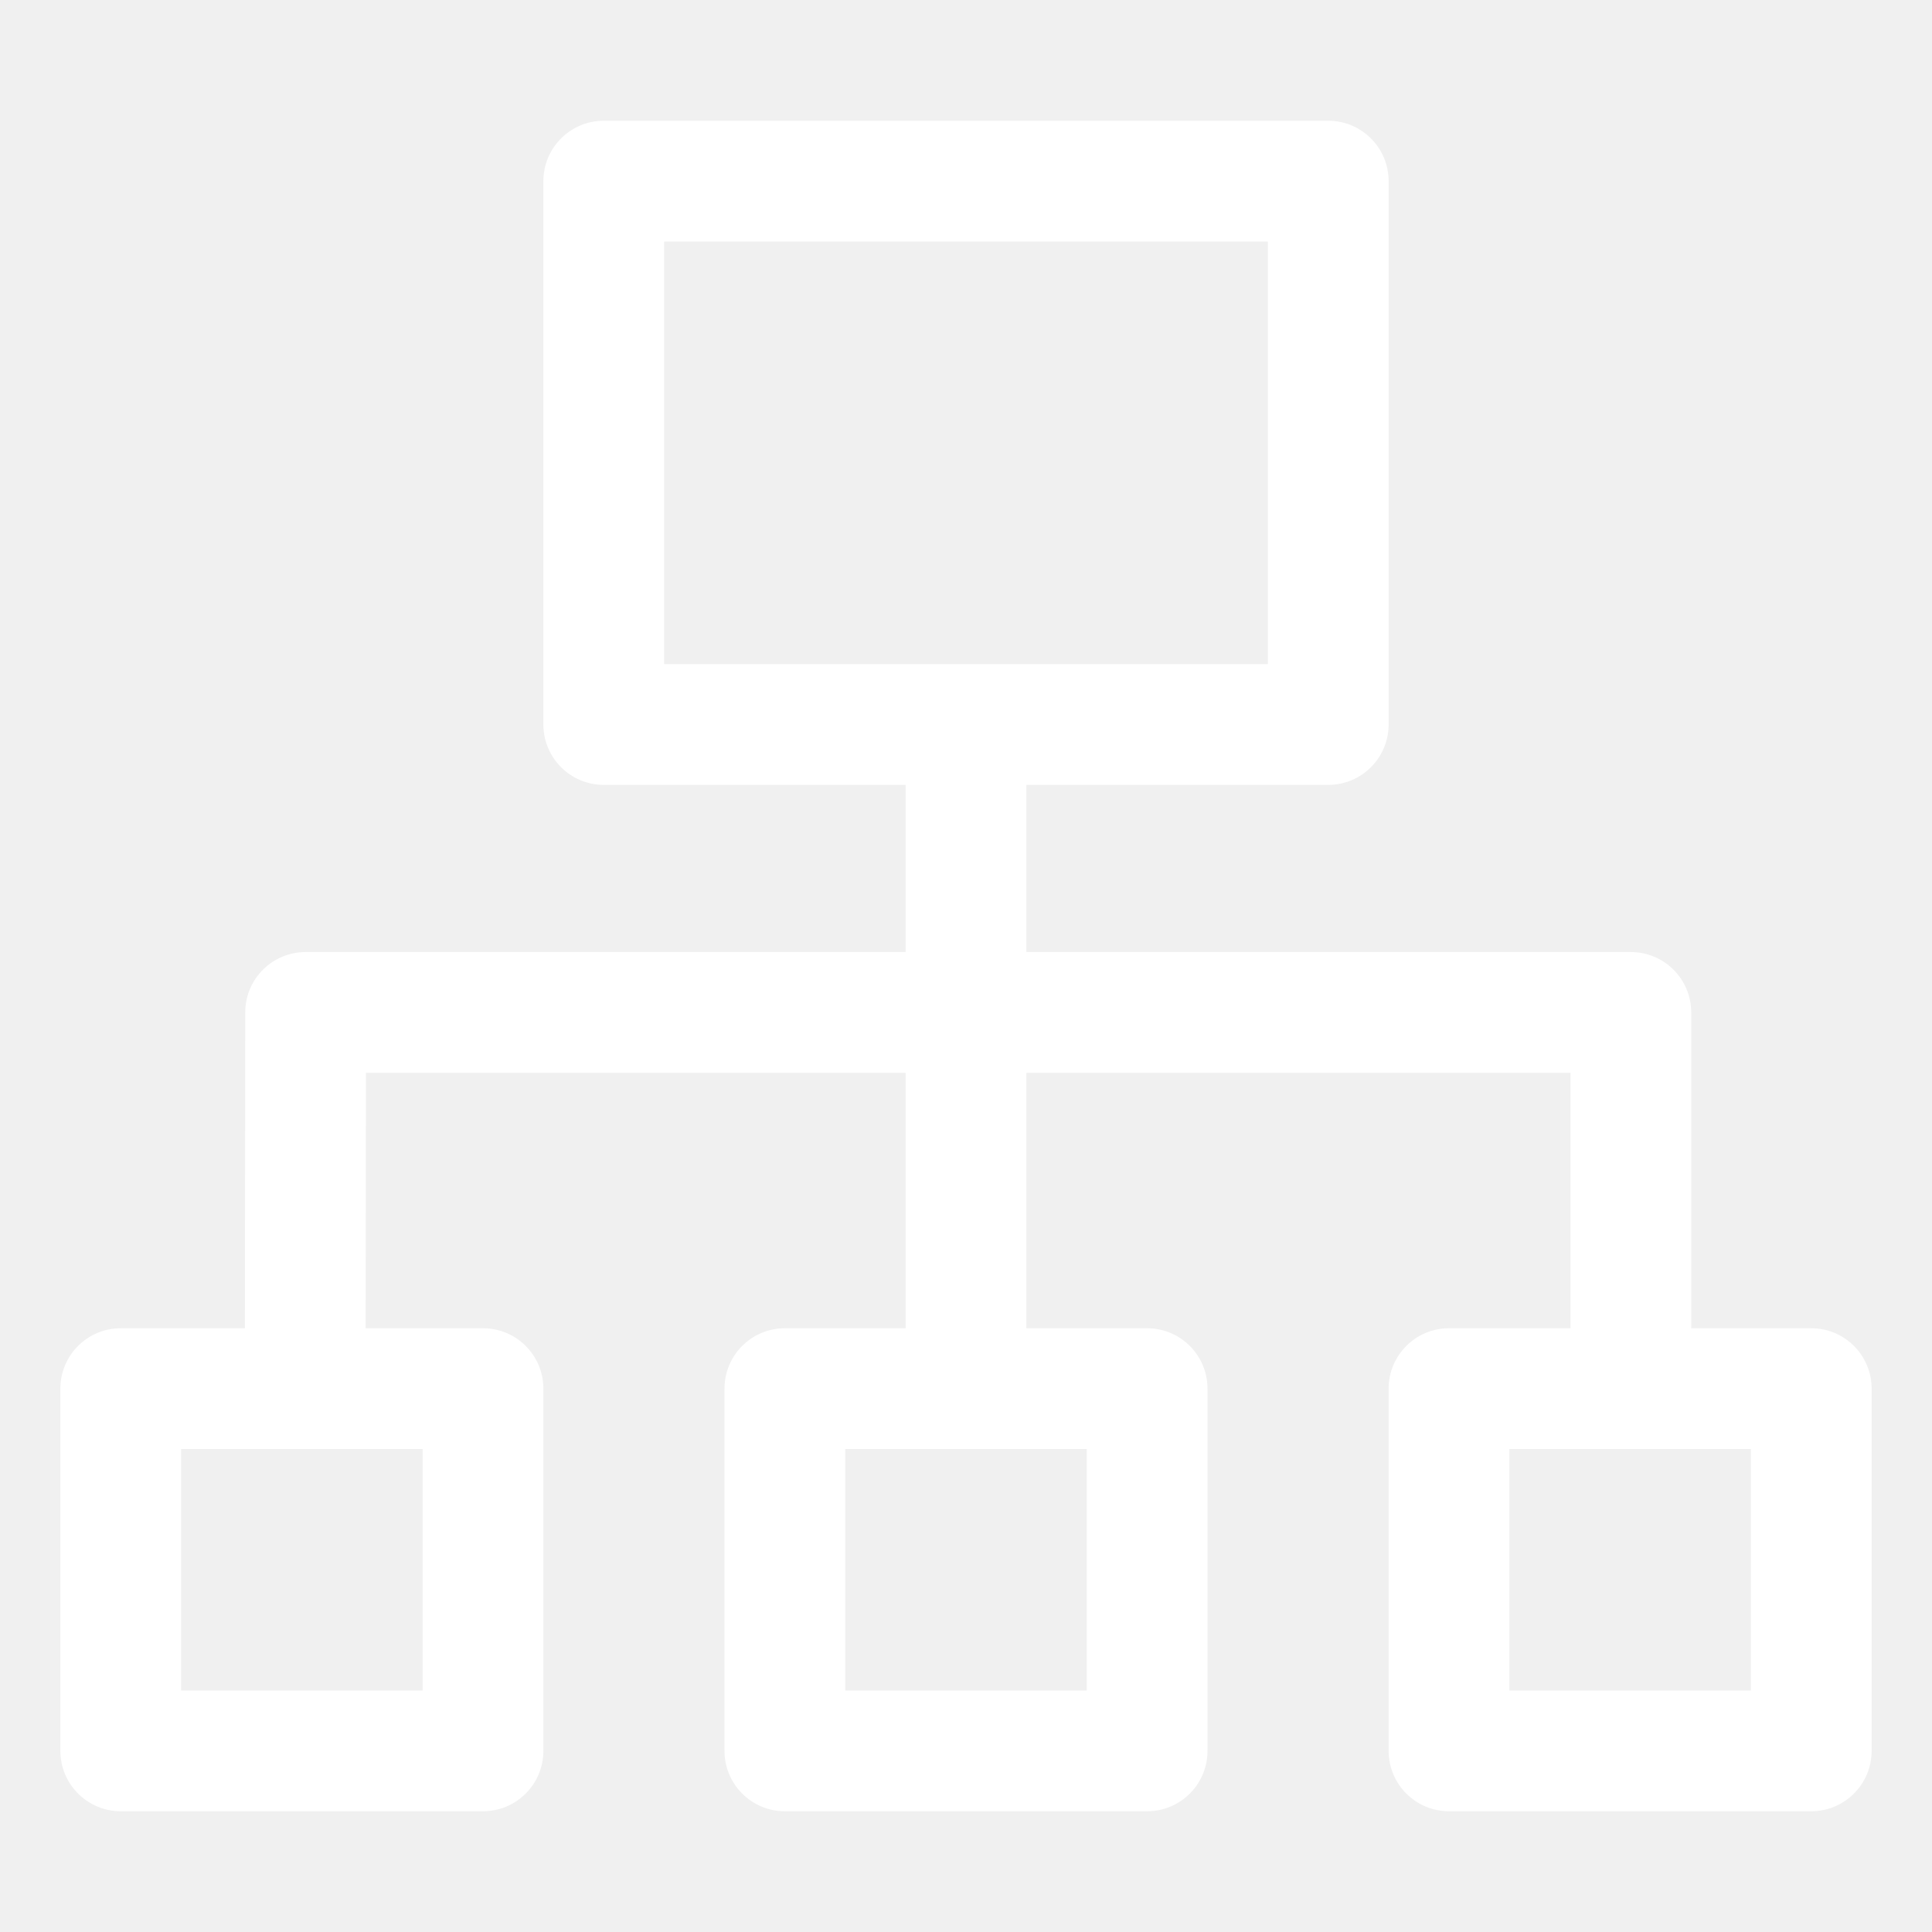
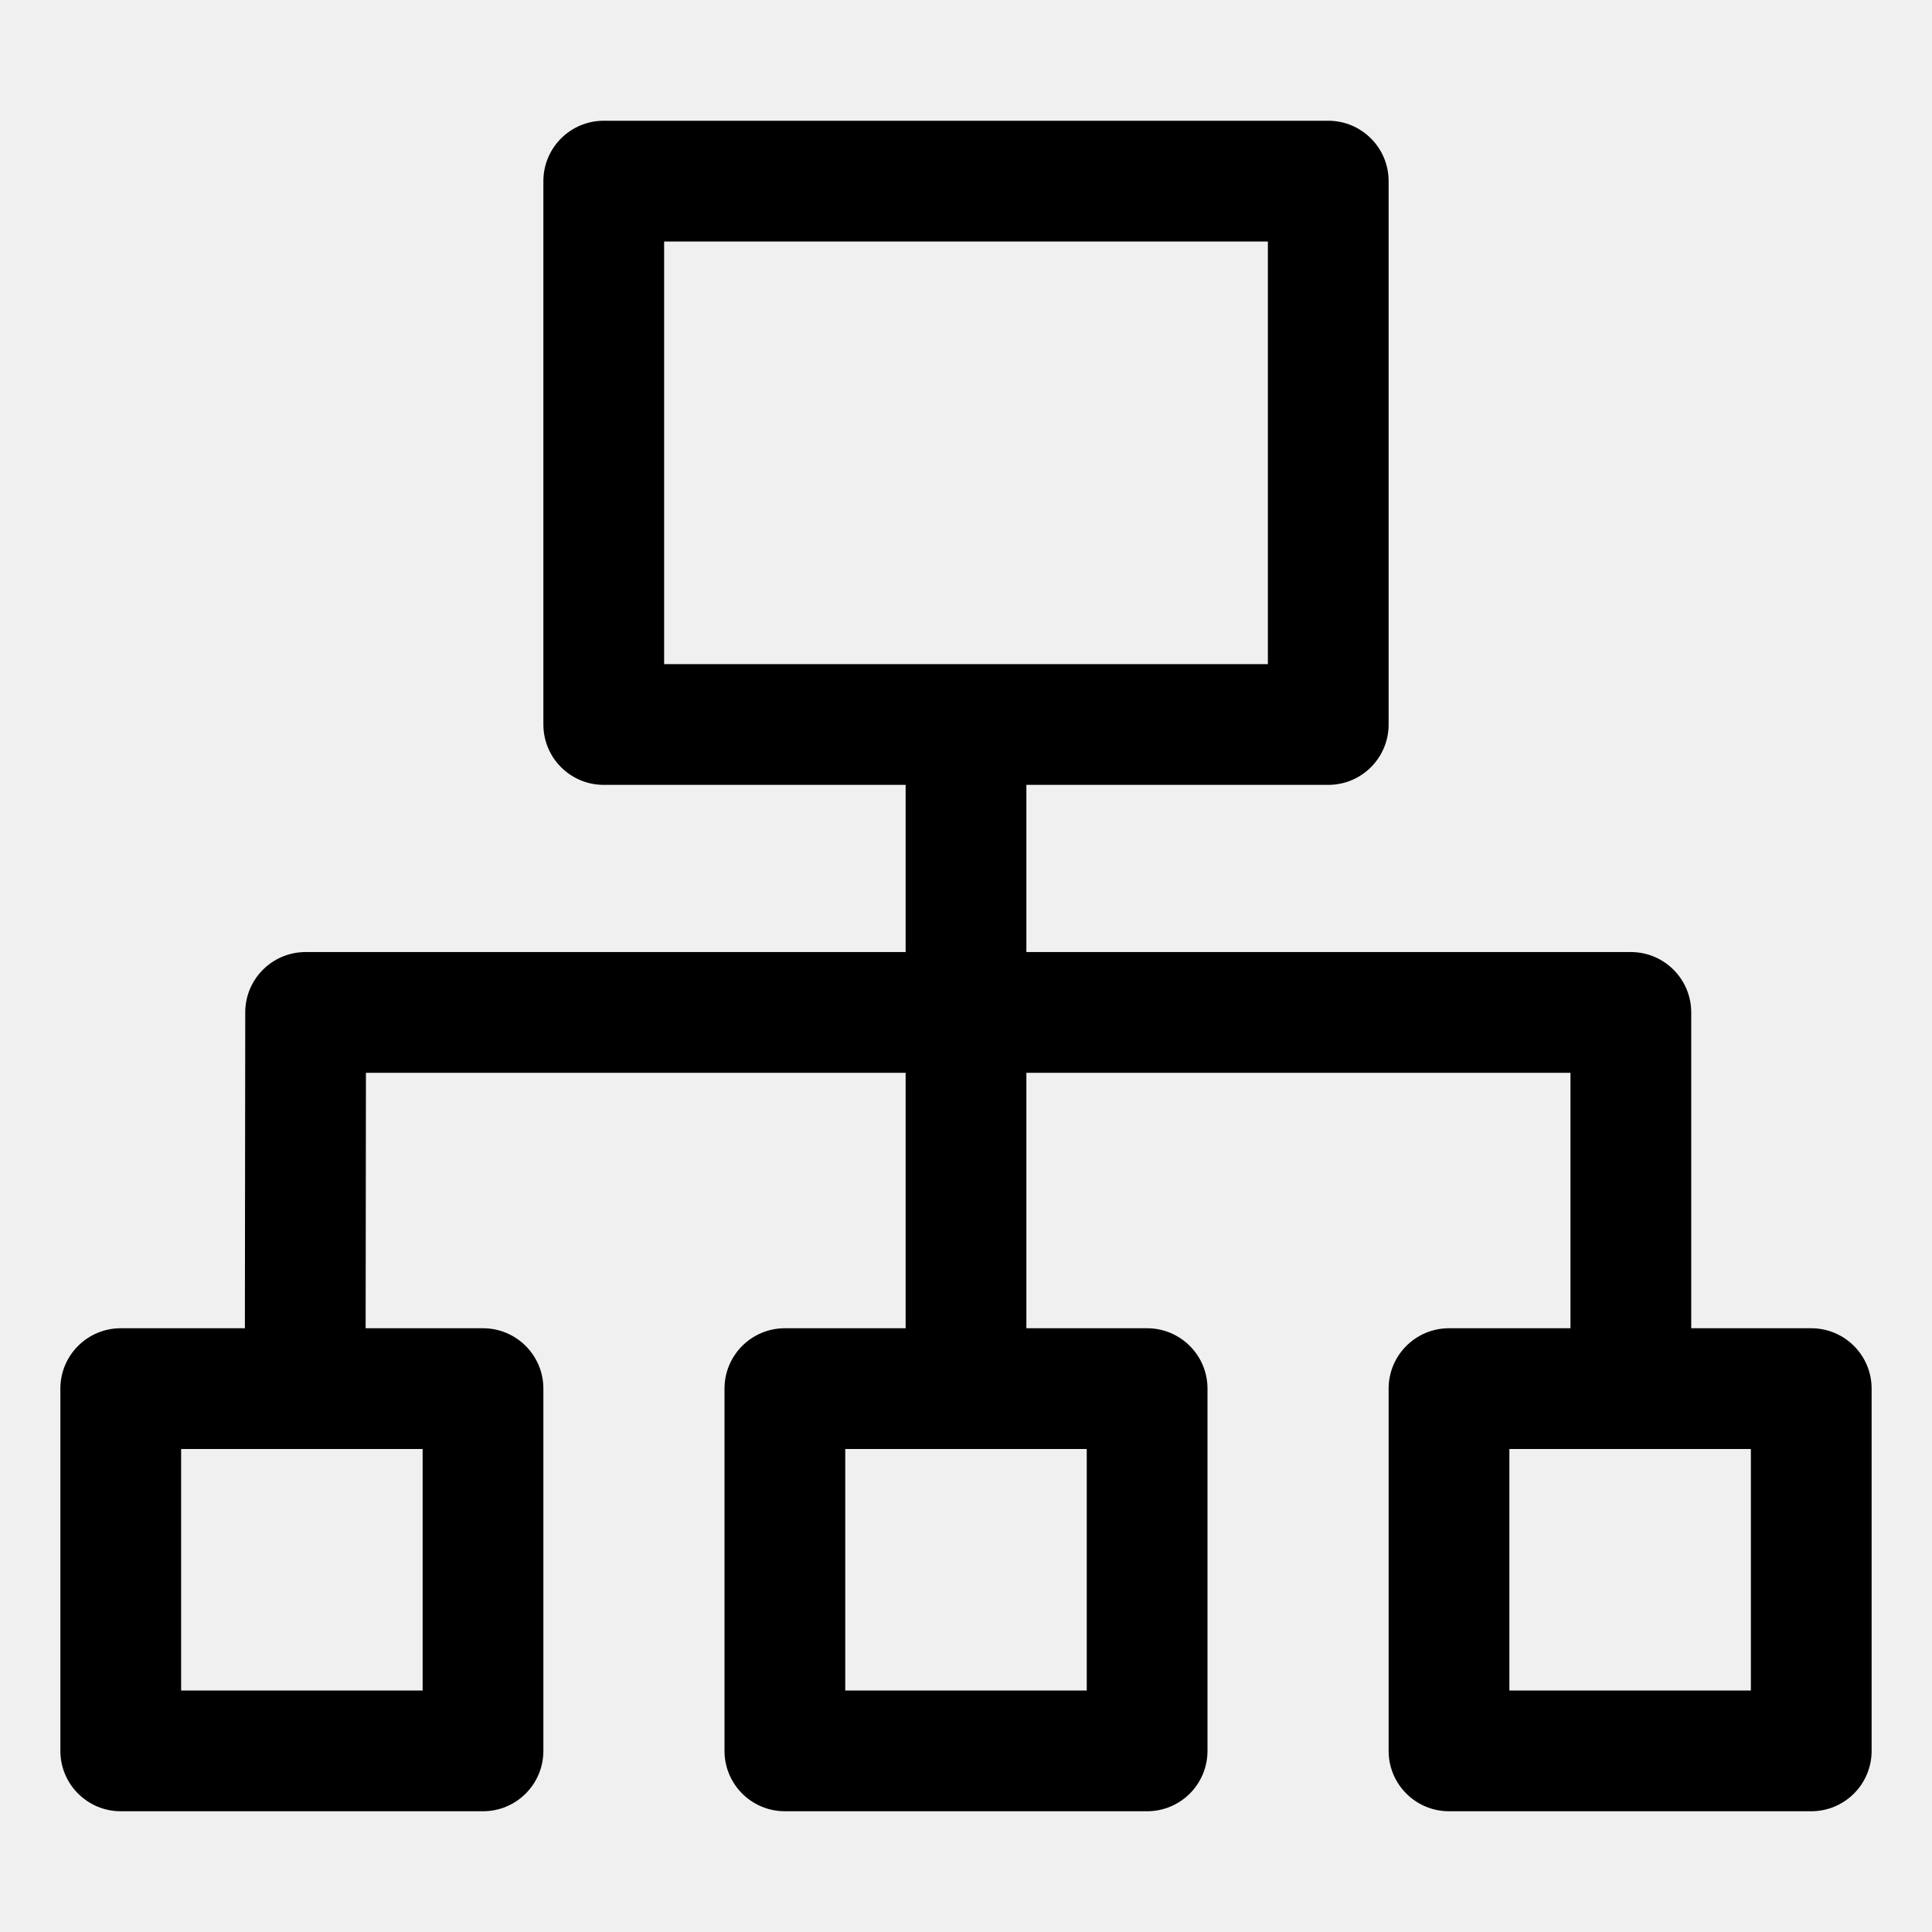
<svg xmlns="http://www.w3.org/2000/svg" t="1702474902214" class="icon" viewBox="0 0 1024 1024" version="1.1" p-id="4366" width="128" height="128">
-   <path d="M960 704h-63.616v-167.392a32 32 0 0 0-32-32H544V416h160a32 32 0 0 0 32-32V96a32 32 0 0 0-32-32H320a32 32 0 0 0-32 32v288a32 32 0 0 0 32 32h160v88.608H161.984a32 32 0 0 0-32 31.968L129.792 704H64a32 32 0 0 0-32 32v192a32 32 0 0 0 32 32h192a32 32 0 0 0 32-32v-192a32 32 0 0 0-32-32H193.792l0.16-135.392H480V704h-64a32 32 0 0 0-32 32v192a32 32 0 0 0 32 32h192a32 32 0 0 0 32-32v-192a32 32 0 0 0-32-32h-64v-135.392h288.384V704H768a32 32 0 0 0-32 32v192a32 32 0 0 0 32 32h192a32 32 0 0 0 32-32v-192a32 32 0 0 0-32-32zM352 128h320v224H352V128zM224 896H96v-128h128v128z m352 0h-128v-128h128v128z m352 0h-128v-128h128v128z" p-id="4367" fill="#ffffff" />
+   <path d="M960 704h-63.616v-167.392a32 32 0 0 0-32-32H544V416h160a32 32 0 0 0 32-32V96a32 32 0 0 0-32-32H320a32 32 0 0 0-32 32v288a32 32 0 0 0 32 32h160v88.608H161.984a32 32 0 0 0-32 31.968L129.792 704H64a32 32 0 0 0-32 32v192a32 32 0 0 0 32 32h192a32 32 0 0 0 32-32v-192a32 32 0 0 0-32-32H193.792l0.16-135.392H480V704h-64a32 32 0 0 0-32 32v192a32 32 0 0 0 32 32h192a32 32 0 0 0 32-32v-192a32 32 0 0 0-32-32h-64v-135.392h288.384V704H768a32 32 0 0 0-32 32v192a32 32 0 0 0 32 32h192a32 32 0 0 0 32-32v-192a32 32 0 0 0-32-32zM352 128h320v224H352V128zM224 896H96v-128h128v128z m352 0h-128v-128h128v128z m352 0h-128v-128h128v128z" p-id="4367" />
</svg>
